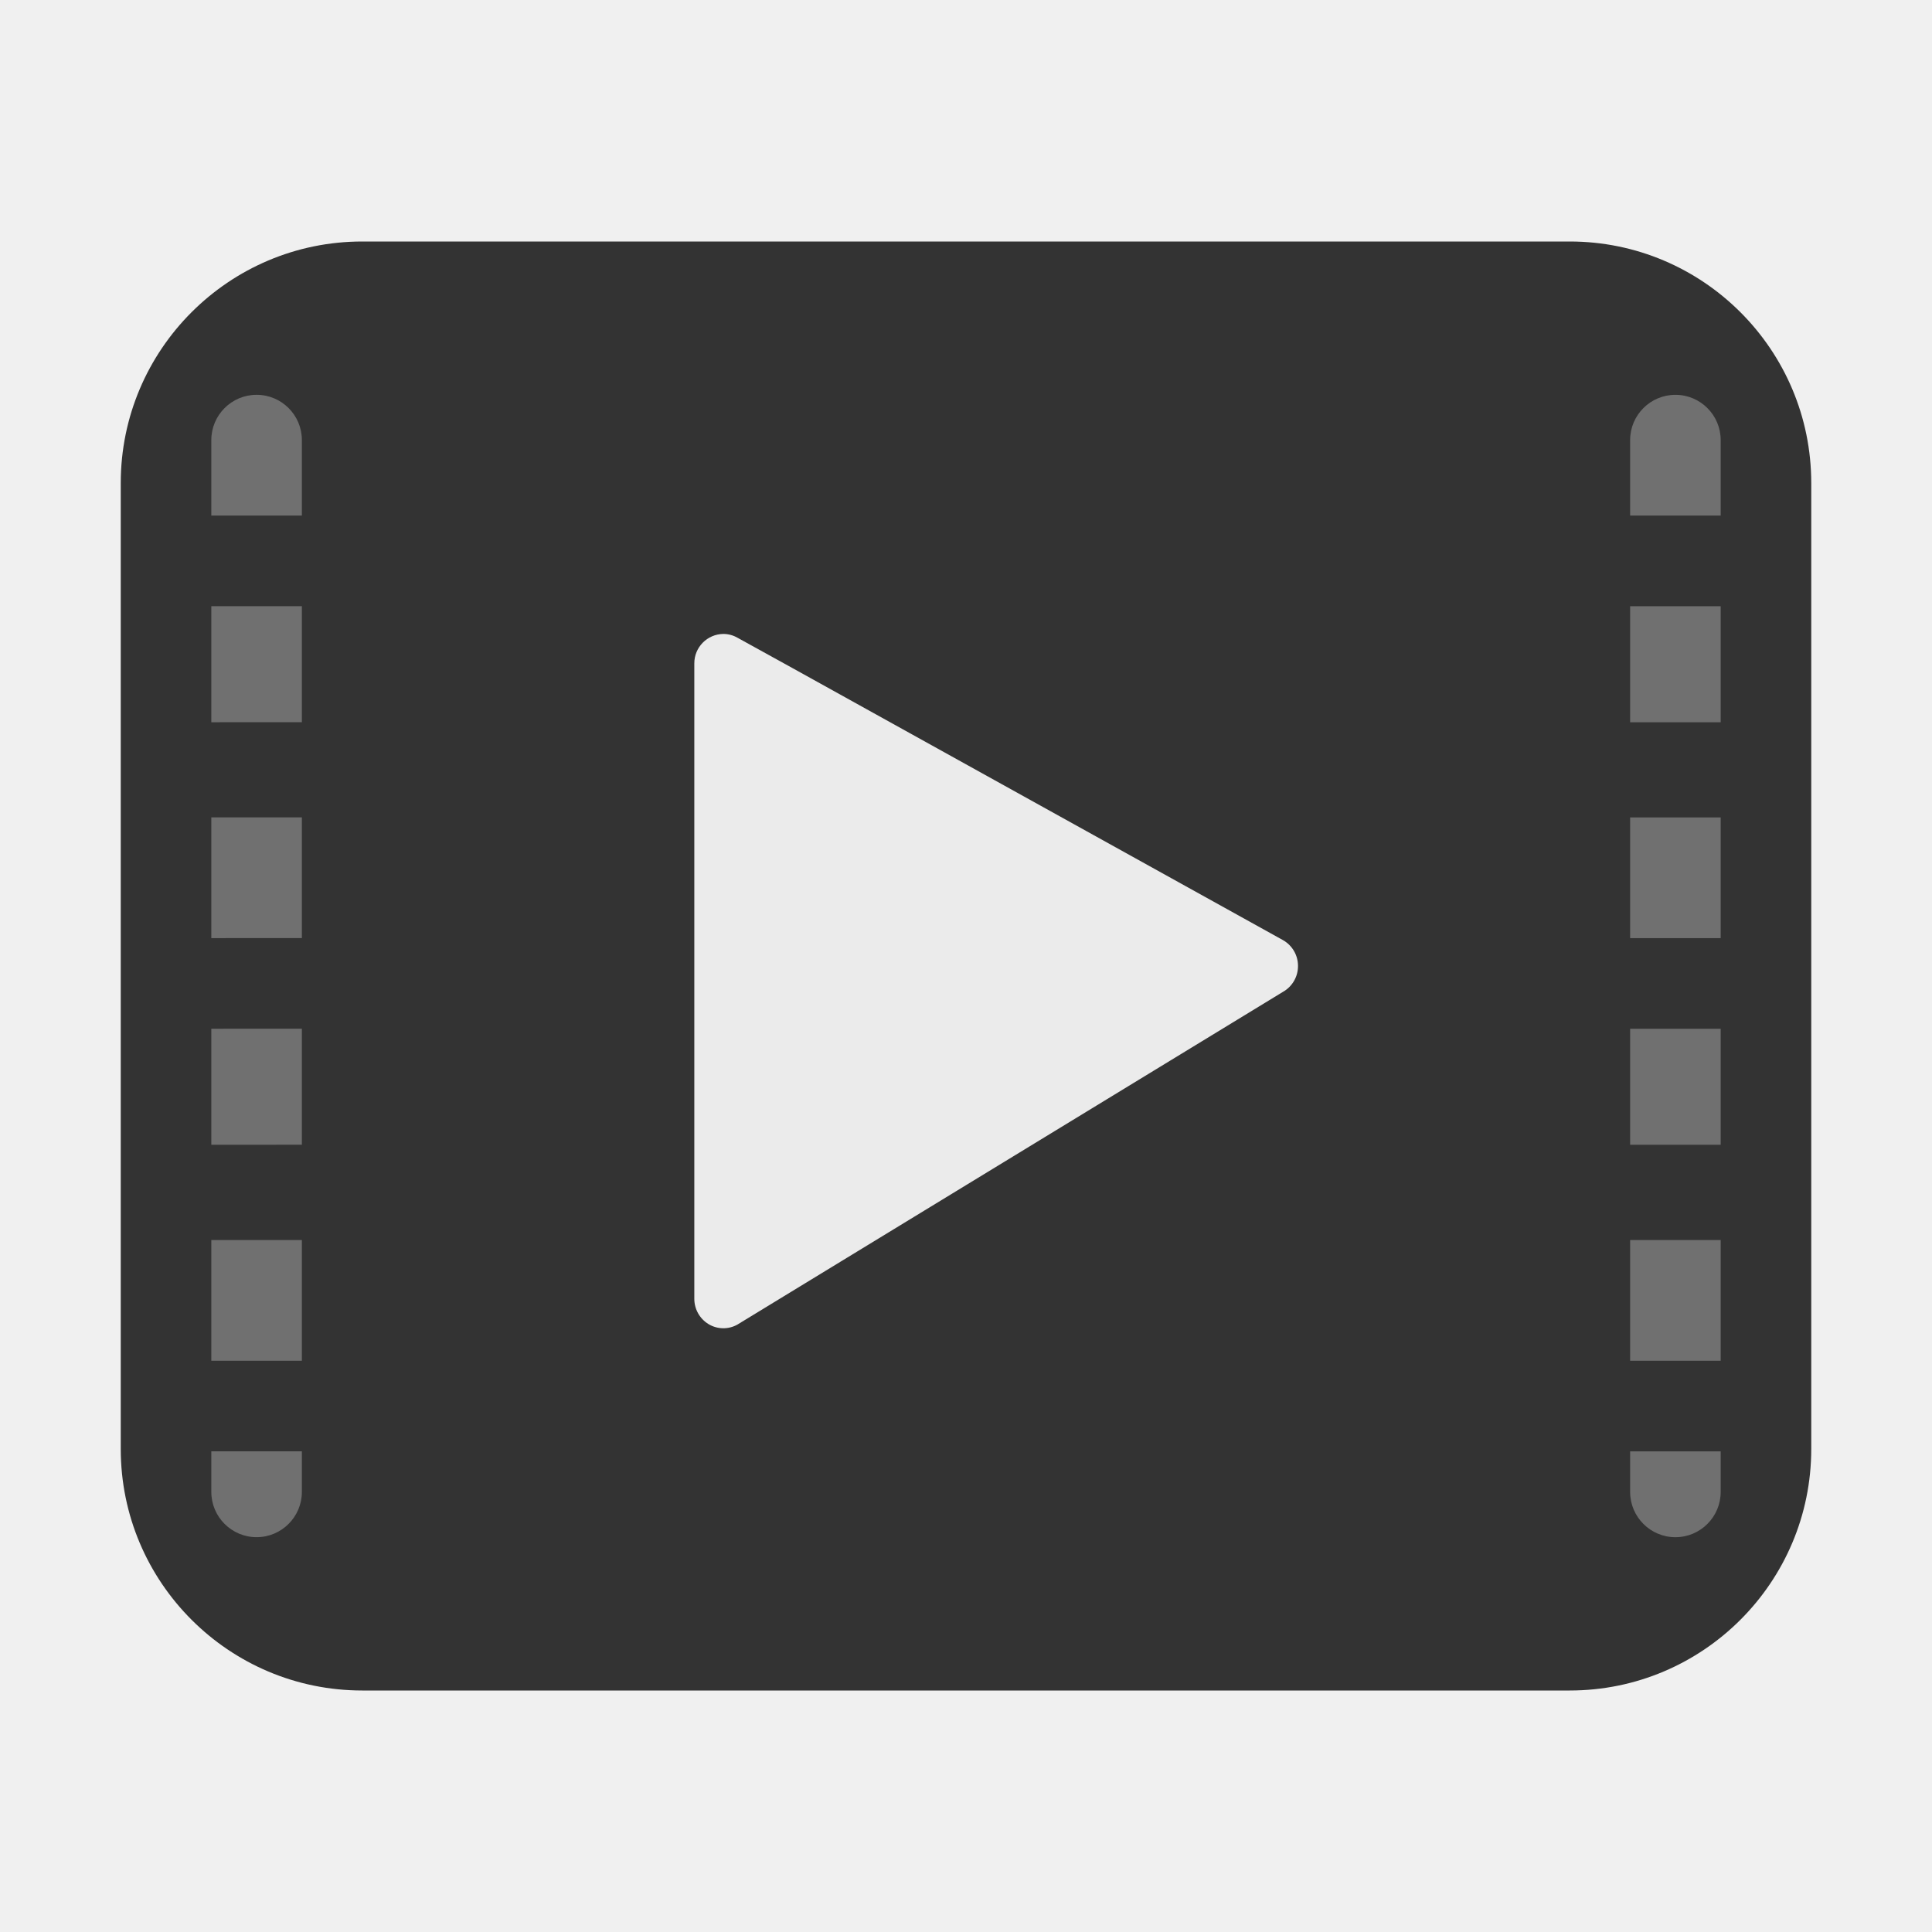
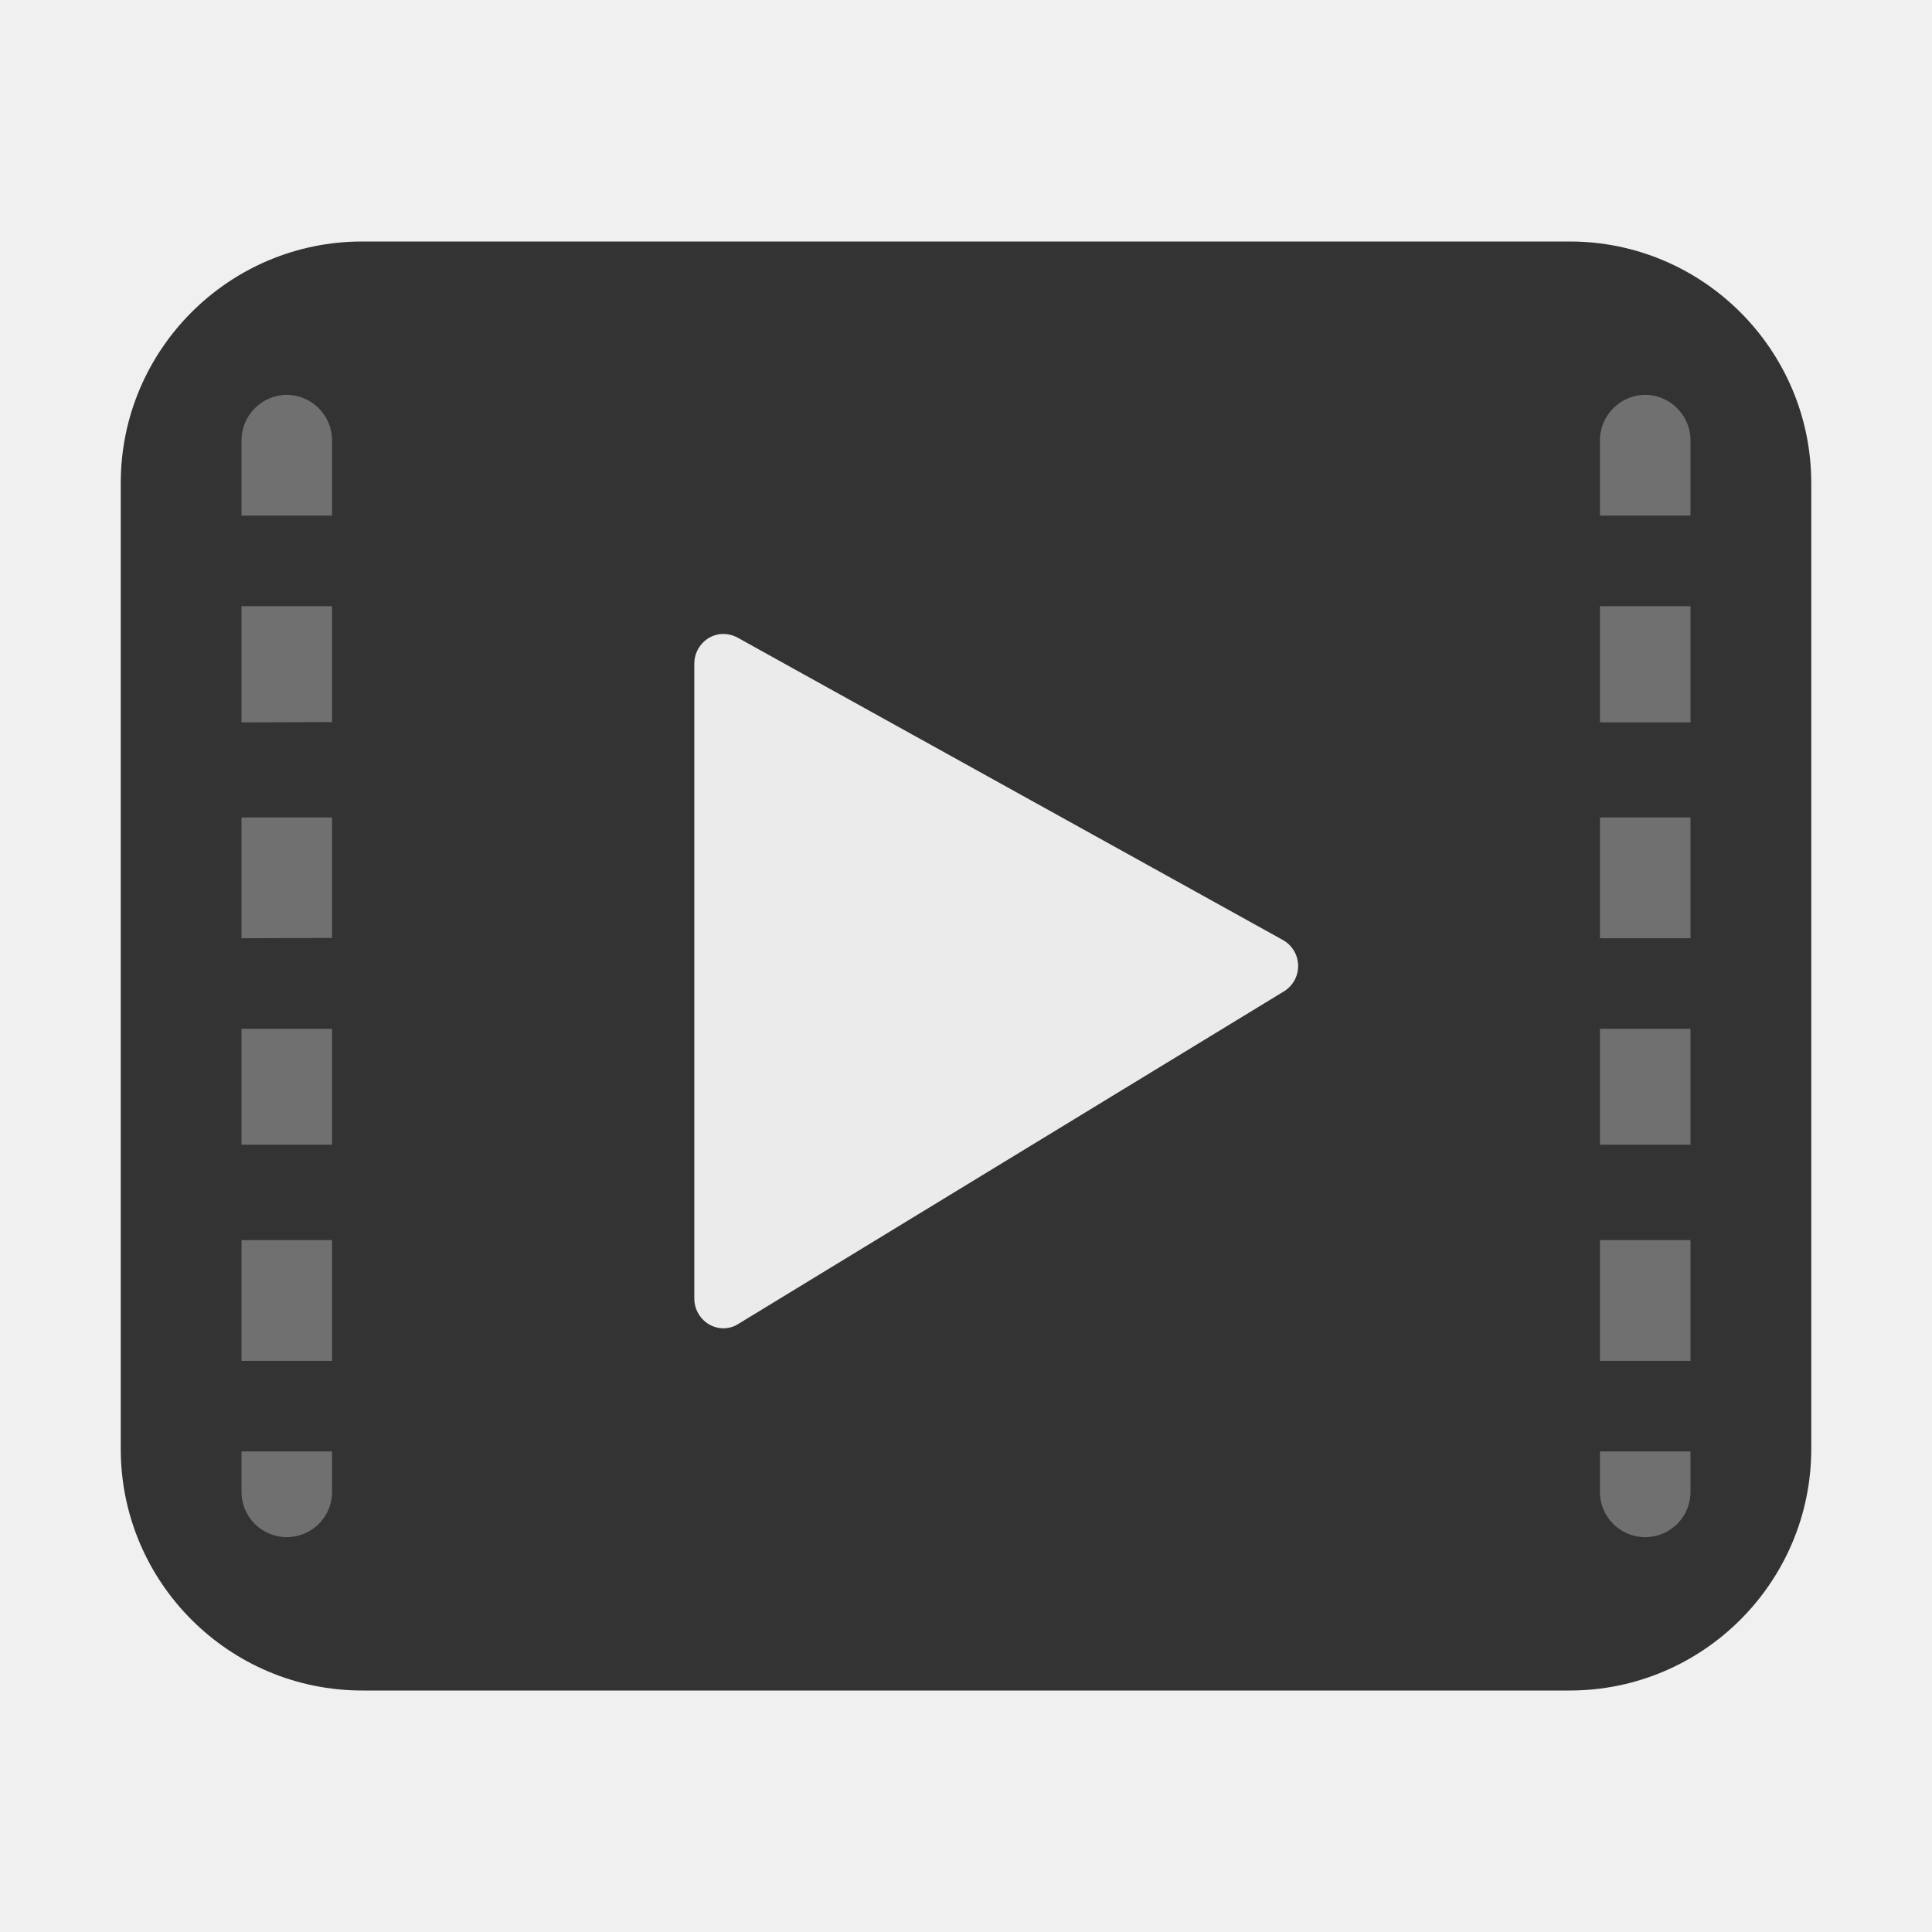
- <svg xmlns="http://www.w3.org/2000/svg" width="64" height="64" viewBox="0 0 64 64">
-   <path d="M12 8h40c4.415 0 8 3.585 8 8v32c0 4.415-3.585 8-8 8H12c-4.415 0-8-3.585-8-8V16c0-4.415 3.585-8 8-8" style="stroke:none;fill:#333;stroke-miterlimit:10" />
-   <path fill="#fff" fill-rule="evenodd" d="M57 45.076h-3v-3.998h3zm0-7.154h-3v-3.844h3zm-1.5 13c-.828 0-1.5-.673-1.5-1.5v-1.344h3v1.344c0 .827-.672 1.5-1.5 1.5M57 31.077h-3v-3.999h3zm0-7.151h-3v-3.844h3zm0-6.848h-3v-2.499a1.5 1.5 0 0 1 3 0zM7 45.077l3-.001v-3.999l-3 .001zm0-7.155 3-.001v-3.844l-3 .001zm1.5 12.999c.828 0 1.5-.673 1.5-1.5v-1.345l-3 .001v1.344c0 .827.672 1.5 1.5 1.5M7 31.076l3-.001v-3.999l-3 .001zm0-7.151 3-.001V20.08l-3 .001zm0-6.847h3v-2.5a1.5 1.5 0 1 0-3 .001z" opacity=".3" />
-   <path fill="#fff" d="M23.964 21a.973.973 0 0 0-.964.978v21.043a.98.98 0 0 0 .471.842.95.95 0 0 0 .954.017l18.074-11.023a.98.98 0 0 0 .499-.858.98.98 0 0 0-.499-.857L26.232 22.12l-1.807-.997A.94.94 0 0 0 23.96 21z" opacity=".9" />
+ <svg xmlns="http://www.w3.org/2000/svg" xml:space="preserve" style="fill-rule:evenodd;clip-rule:evenodd;stroke-linejoin:round;stroke-miterlimit:2" viewBox="0 0 64 64">
+   <path d="M12 8h40c4.41 0 8 3.59 8 8v32c0 4.41-3.59 8-8 8H12c-4.42 0-8-3.59-8-8V16c0-4.41 3.58-8 8-8" style="fill:#333;fill-rule:nonzero" />
+   <path d="M56 45.08h-3v-4h3zm0-7.16h-3v-3.84h3zm-1.5 13c-.83 0-1.5-.67-1.5-1.5v-1.34h3v1.34c0 .83-.67 1.5-1.5 1.5M56 31.08h-3v-4h3zm0-7.15h-3v-3.85h3zm0-6.85h-3v-2.5c0-.82.68-1.5 1.5-1.5s1.5.68 1.5 1.5zm-48 28h3v-4H8zm0-7.16h3v-3.84H8zm1.5 13c.83 0 1.5-.67 1.5-1.5v-1.34H8v1.34c0 .83.67 1.5 1.5 1.5M8 31.08l3-.01v-3.99H8zm0-7.15 3-.01v-3.84H8zm0-6.85h3v-2.5c0-.82-.68-1.5-1.5-1.5s-1.5.68-1.5 1.5z" style="fill:#fff;fill-opacity:.3" />
+   <path d="M23.96 21c-.53 0-.96.45-.96.98v21.04c0 .34.18.66.47.84s.66.19.95.02L42.5 32.86a.987.987 0 0 0 0-1.72l-16.27-9.02-1.8-1a1 1 0 0 0-.47-.12" style="fill:#fff;fill-opacity:.9;fill-rule:nonzero" />
</svg>
